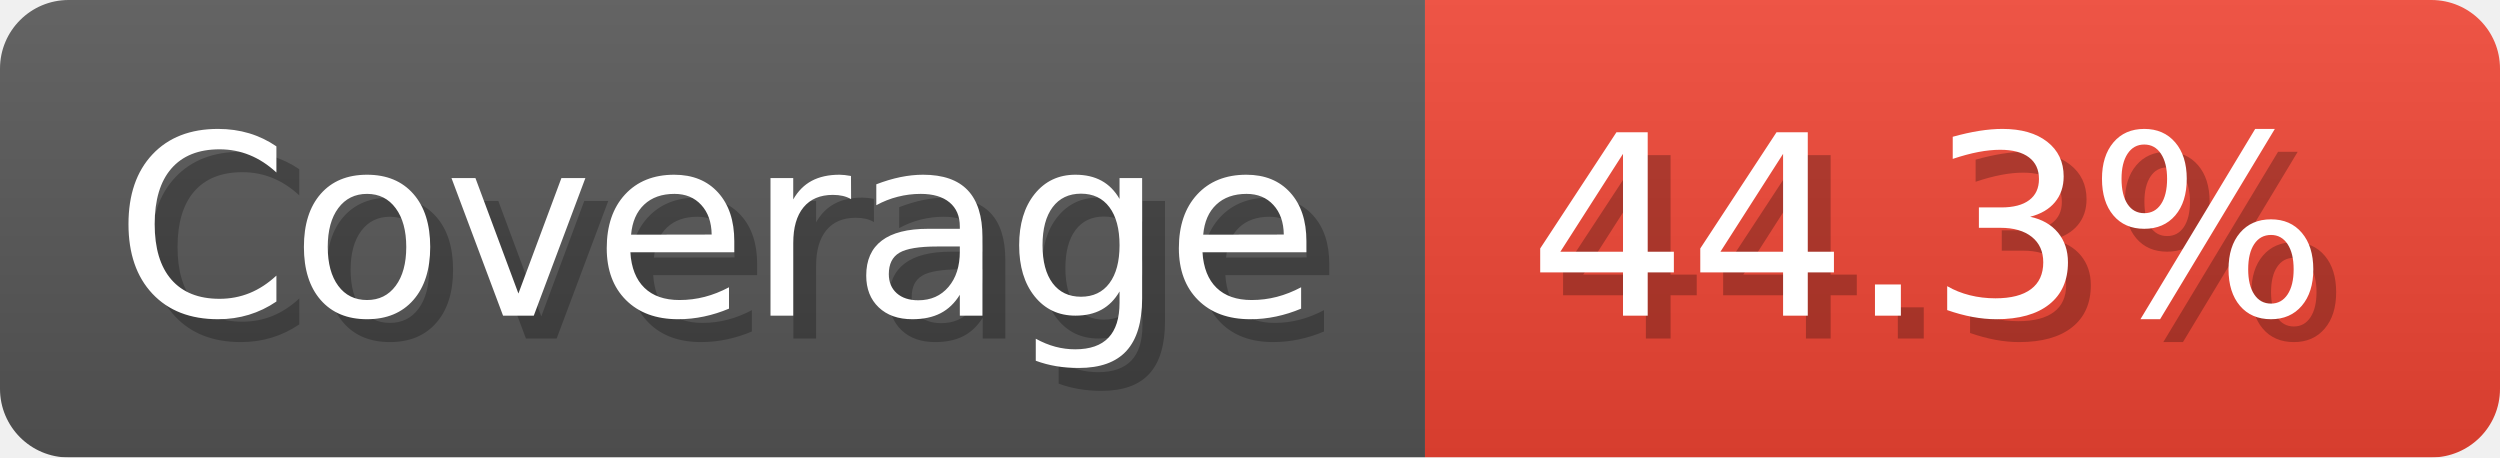
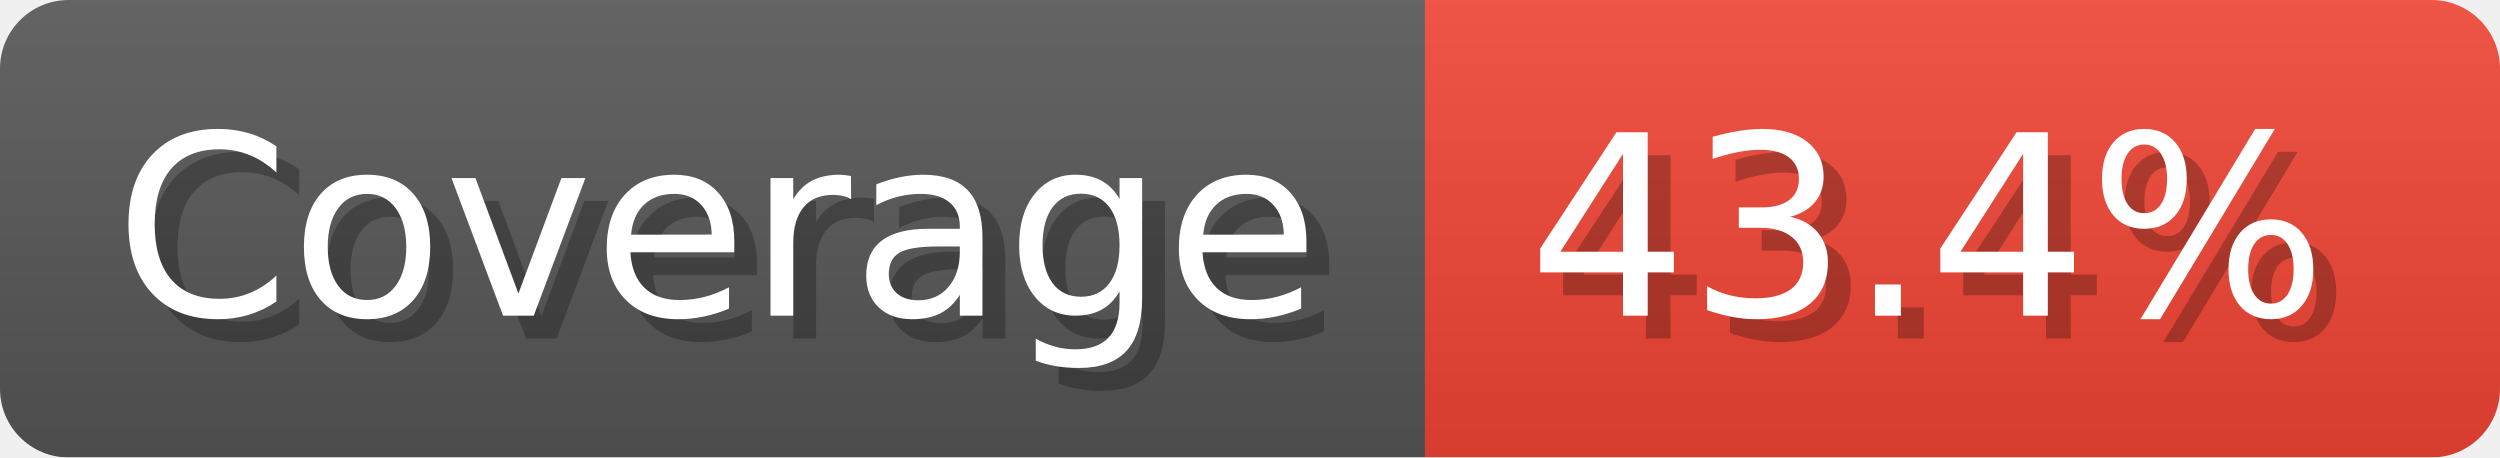
- <svg xmlns="http://www.w3.org/2000/svg" width="109.3" height="20" viewBox="0 0 1093 200" role="img" aria-label="Coverage: 44.3%">
+ <svg xmlns="http://www.w3.org/2000/svg" width="109.3" height="20" viewBox="0 0 1093 200" role="img" aria-label="Coverage: 43.4%">
  <linearGradient id="a" x2="0" y2="100%">
    <stop offset="0" stop-opacity=".1" stop-color="#EEE" />
    <stop offset="1" stop-opacity=".1" />
  </linearGradient>
  <mask id="m">
    <rect width="1093" height="200" rx="30" fill="#FFF" />
  </mask>
  <g mask="url(#m)">
    <rect width="623" height="200" fill="#555" />
    <rect width="470" height="200" fill="#E43" x="623" />
    <rect width="1093" height="200" fill="url(#a)" />
  </g>
  <g aria-hidden="true" fill="#fff" text-anchor="start" font-family="Verdana,DejaVu Sans,sans-serif" font-size="110">
    <text x="60" y="148" textLength="523" fill="#000" opacity="0.25">Coverage</text>
    <text x="50" y="138" textLength="523">Coverage</text>
-     <text x="678" y="148" textLength="370" fill="#000" opacity="0.25">44.3%</text>
-     <text x="668" y="138" textLength="370">44.3%</text>
+     <text x="678" y="148" textLength="370" fill="#000" opacity="0.25">43.4%</text>
+     <text x="668" y="138" textLength="370">43.4%</text>
  </g>
</svg>
